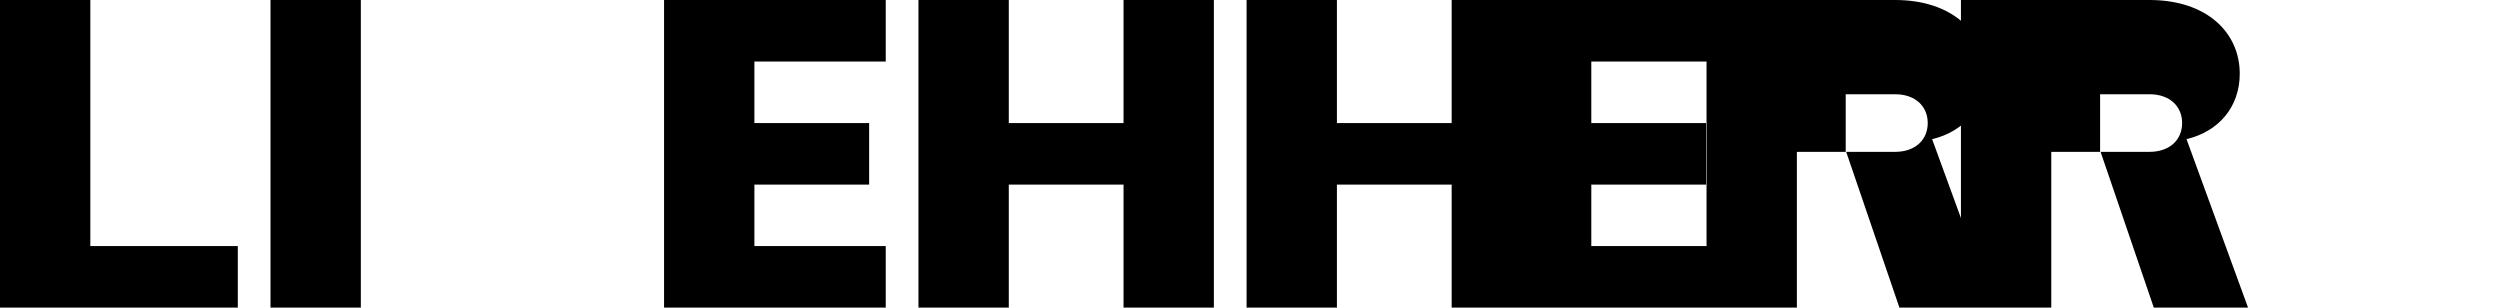
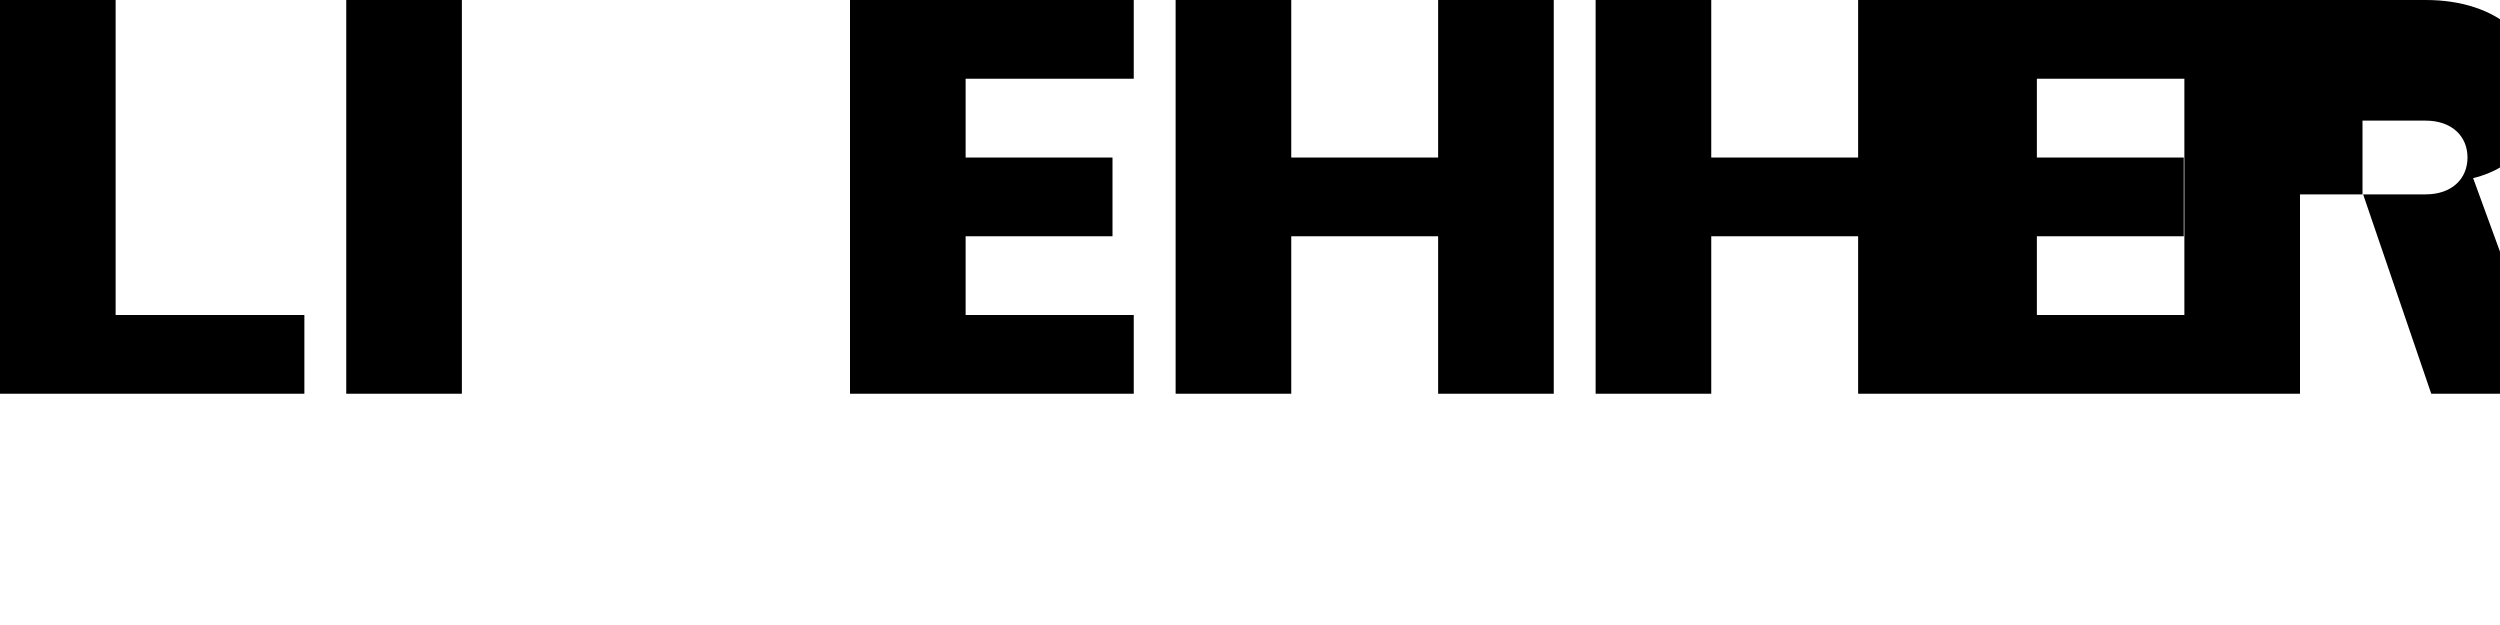
- <svg xmlns="http://www.w3.org/2000/svg" viewBox="0 0 512 63" fill="#000000">
+ <svg xmlns="http://www.w3.org/2000/svg" viewBox="0 0 400 100" fill="#000000">
  <path d="M0 0h18.5v50.4h30.2V63H0V0zm55.4 0h18.5v63h-18.5V0zm80.6 0h45.4v12.6h-26.9v12.6h23.5v12.6h-23.5v12.6h26.9V63H136V0zm52.1 0h18.5v25.2h23.5V0h18.5v63h-18.5V37.8h-23.5V63h-18.5V0zm67.2 0h18.5v25.2h23.5V0h18.5v63h-18.5V37.8h-23.5V63h-18.5V0zm52.1 0h45.4v12.6h-26.9v12.6h23.5v12.6h-23.5v12.6h26.9V63h-45.4V0zm52.1 0h28.6c11.8 0 18.5 6.7 18.5 15.1 0 6.7-4.2 11.8-10.9 13.4l12.6 34.5h-19.3l-10.9-31.9h-10.1V63h-18.5V0zm18.5 12.6v18.5h10.1c4.2 0 6.7-2.5 6.7-5.9 0-3.4-2.5-5.9-6.7-5.9h-10.1zm33.6-12.6h28.6c11.8 0 18.5 6.7 18.5 15.1 0 6.7-4.2 11.8-10.9 13.4l12.6 34.5h-19.3l-10.9-31.9h-10.1V63h-18.5V0zm18.5 12.6v18.5h10.1c4.2 0 6.7-2.5 6.7-5.9 0-3.4-2.5-5.9-6.7-5.9h-10.1z" />
</svg>
